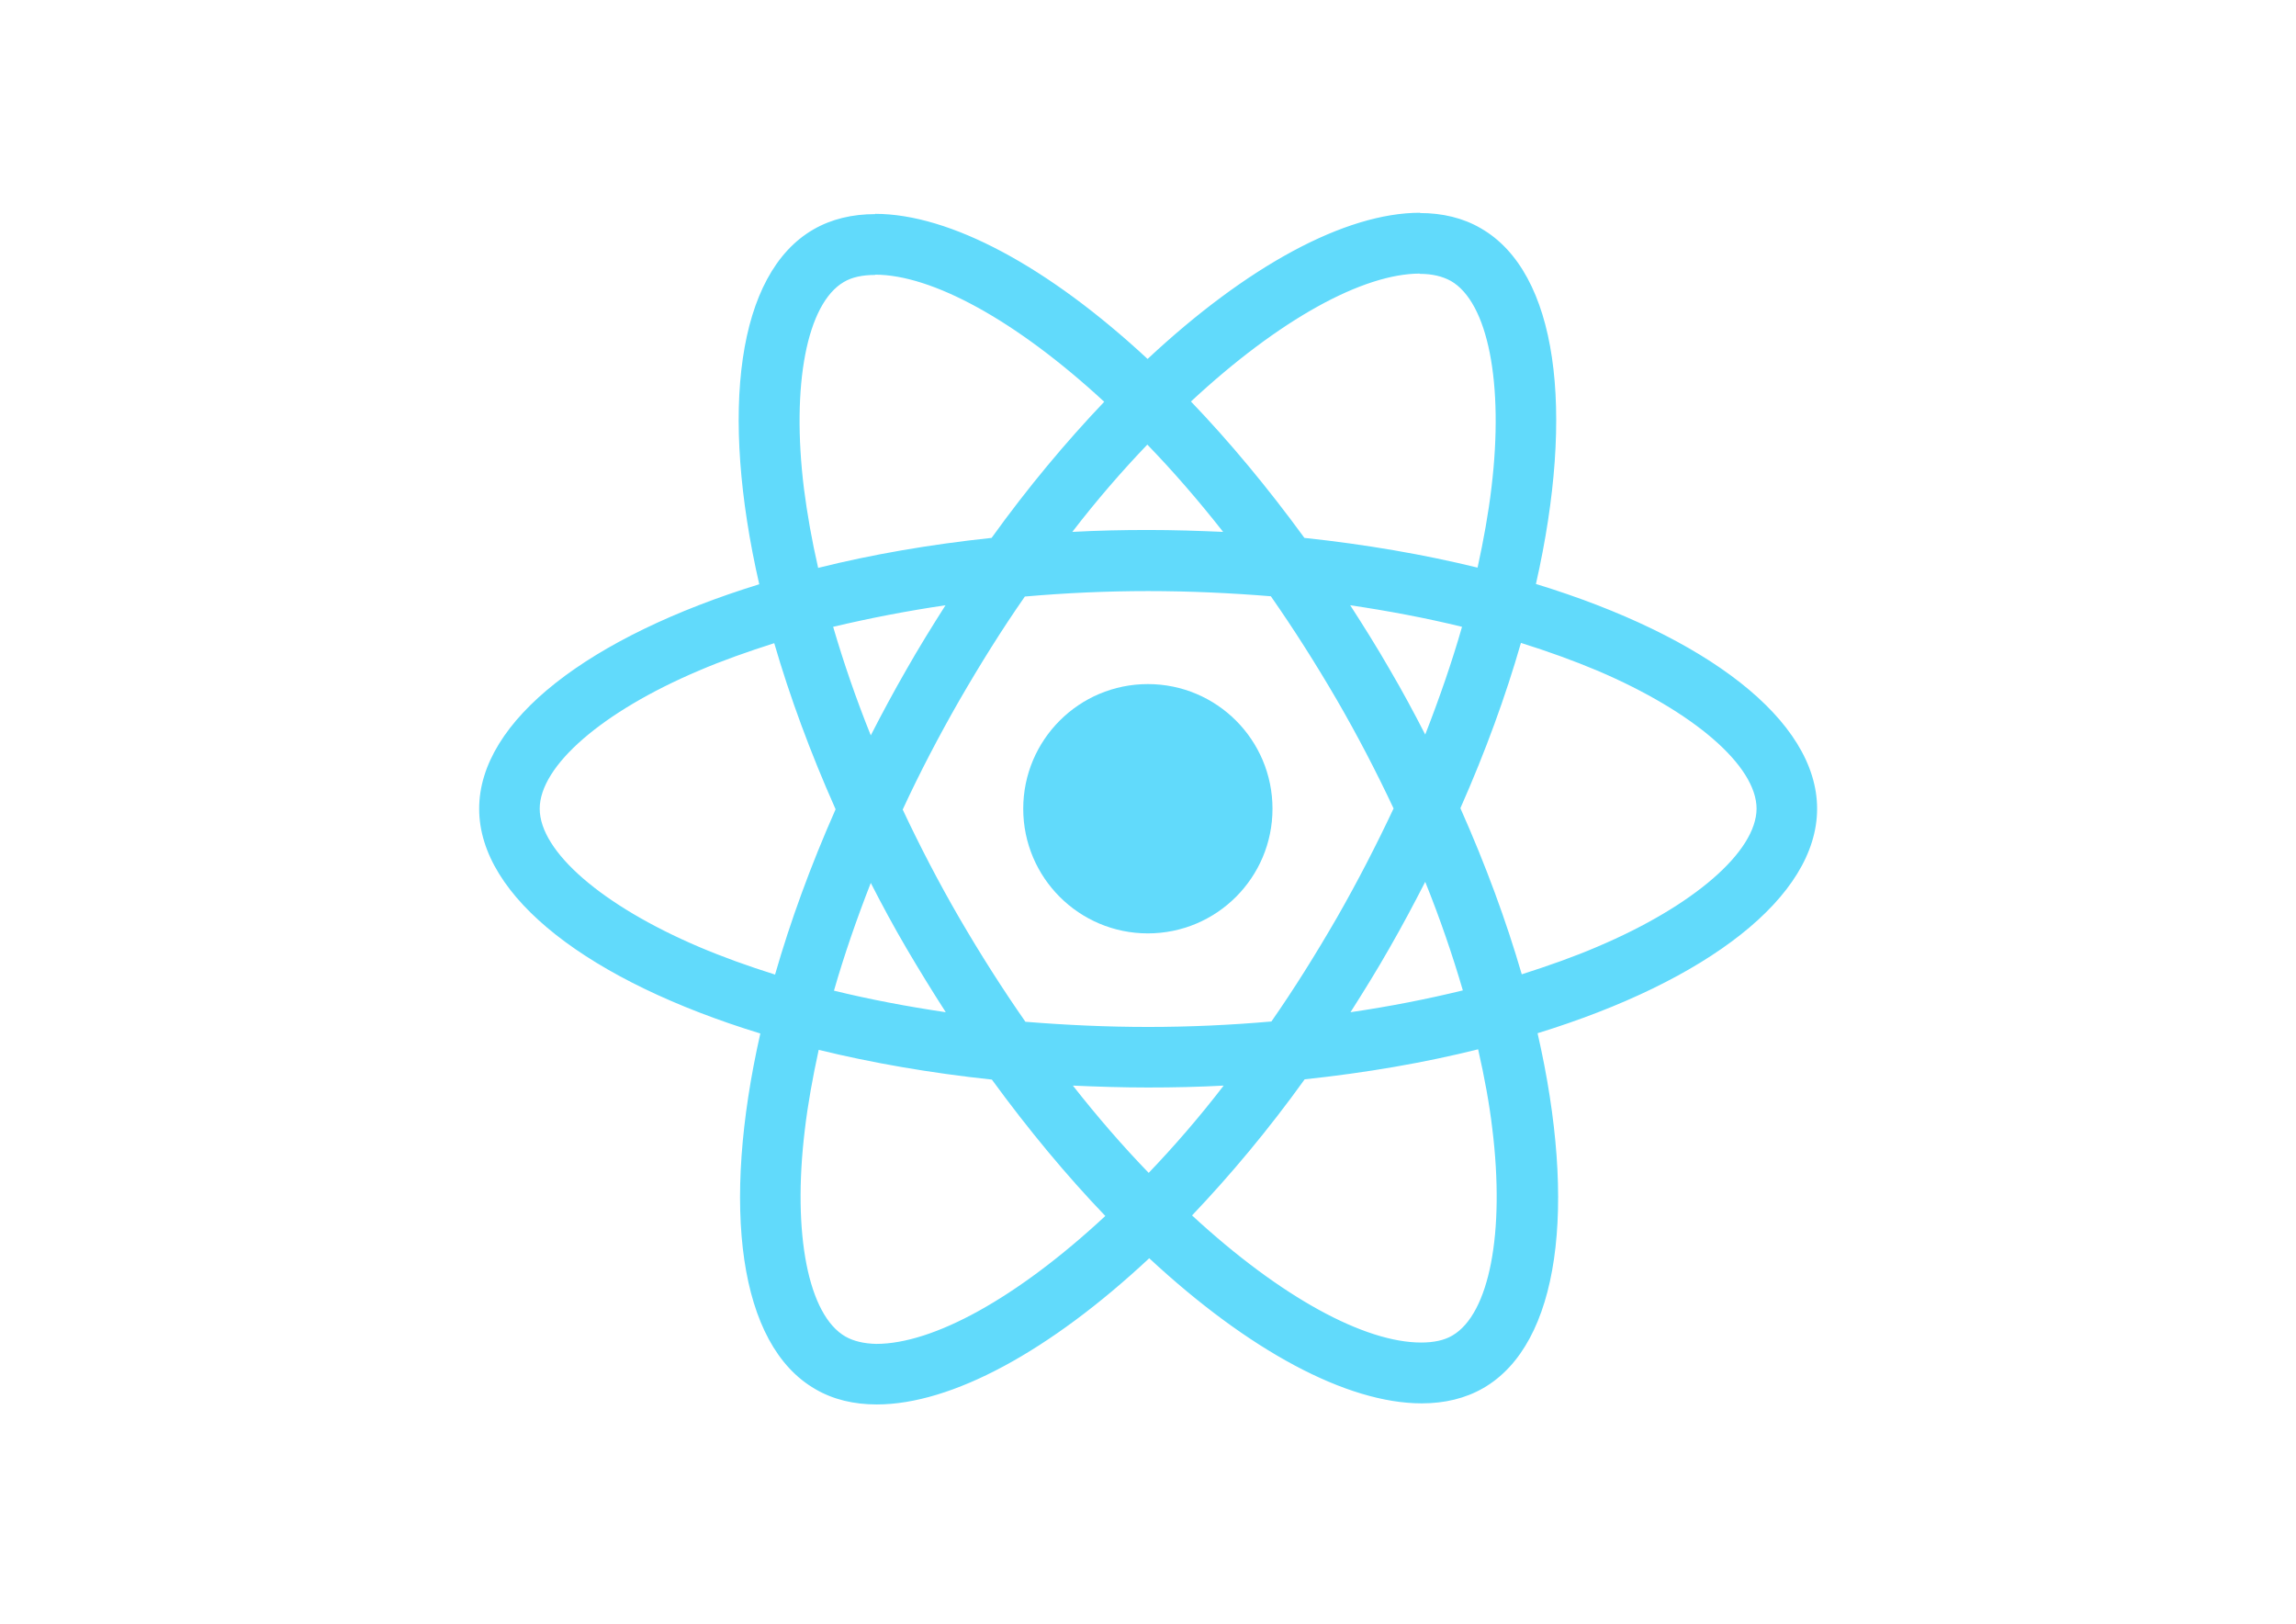
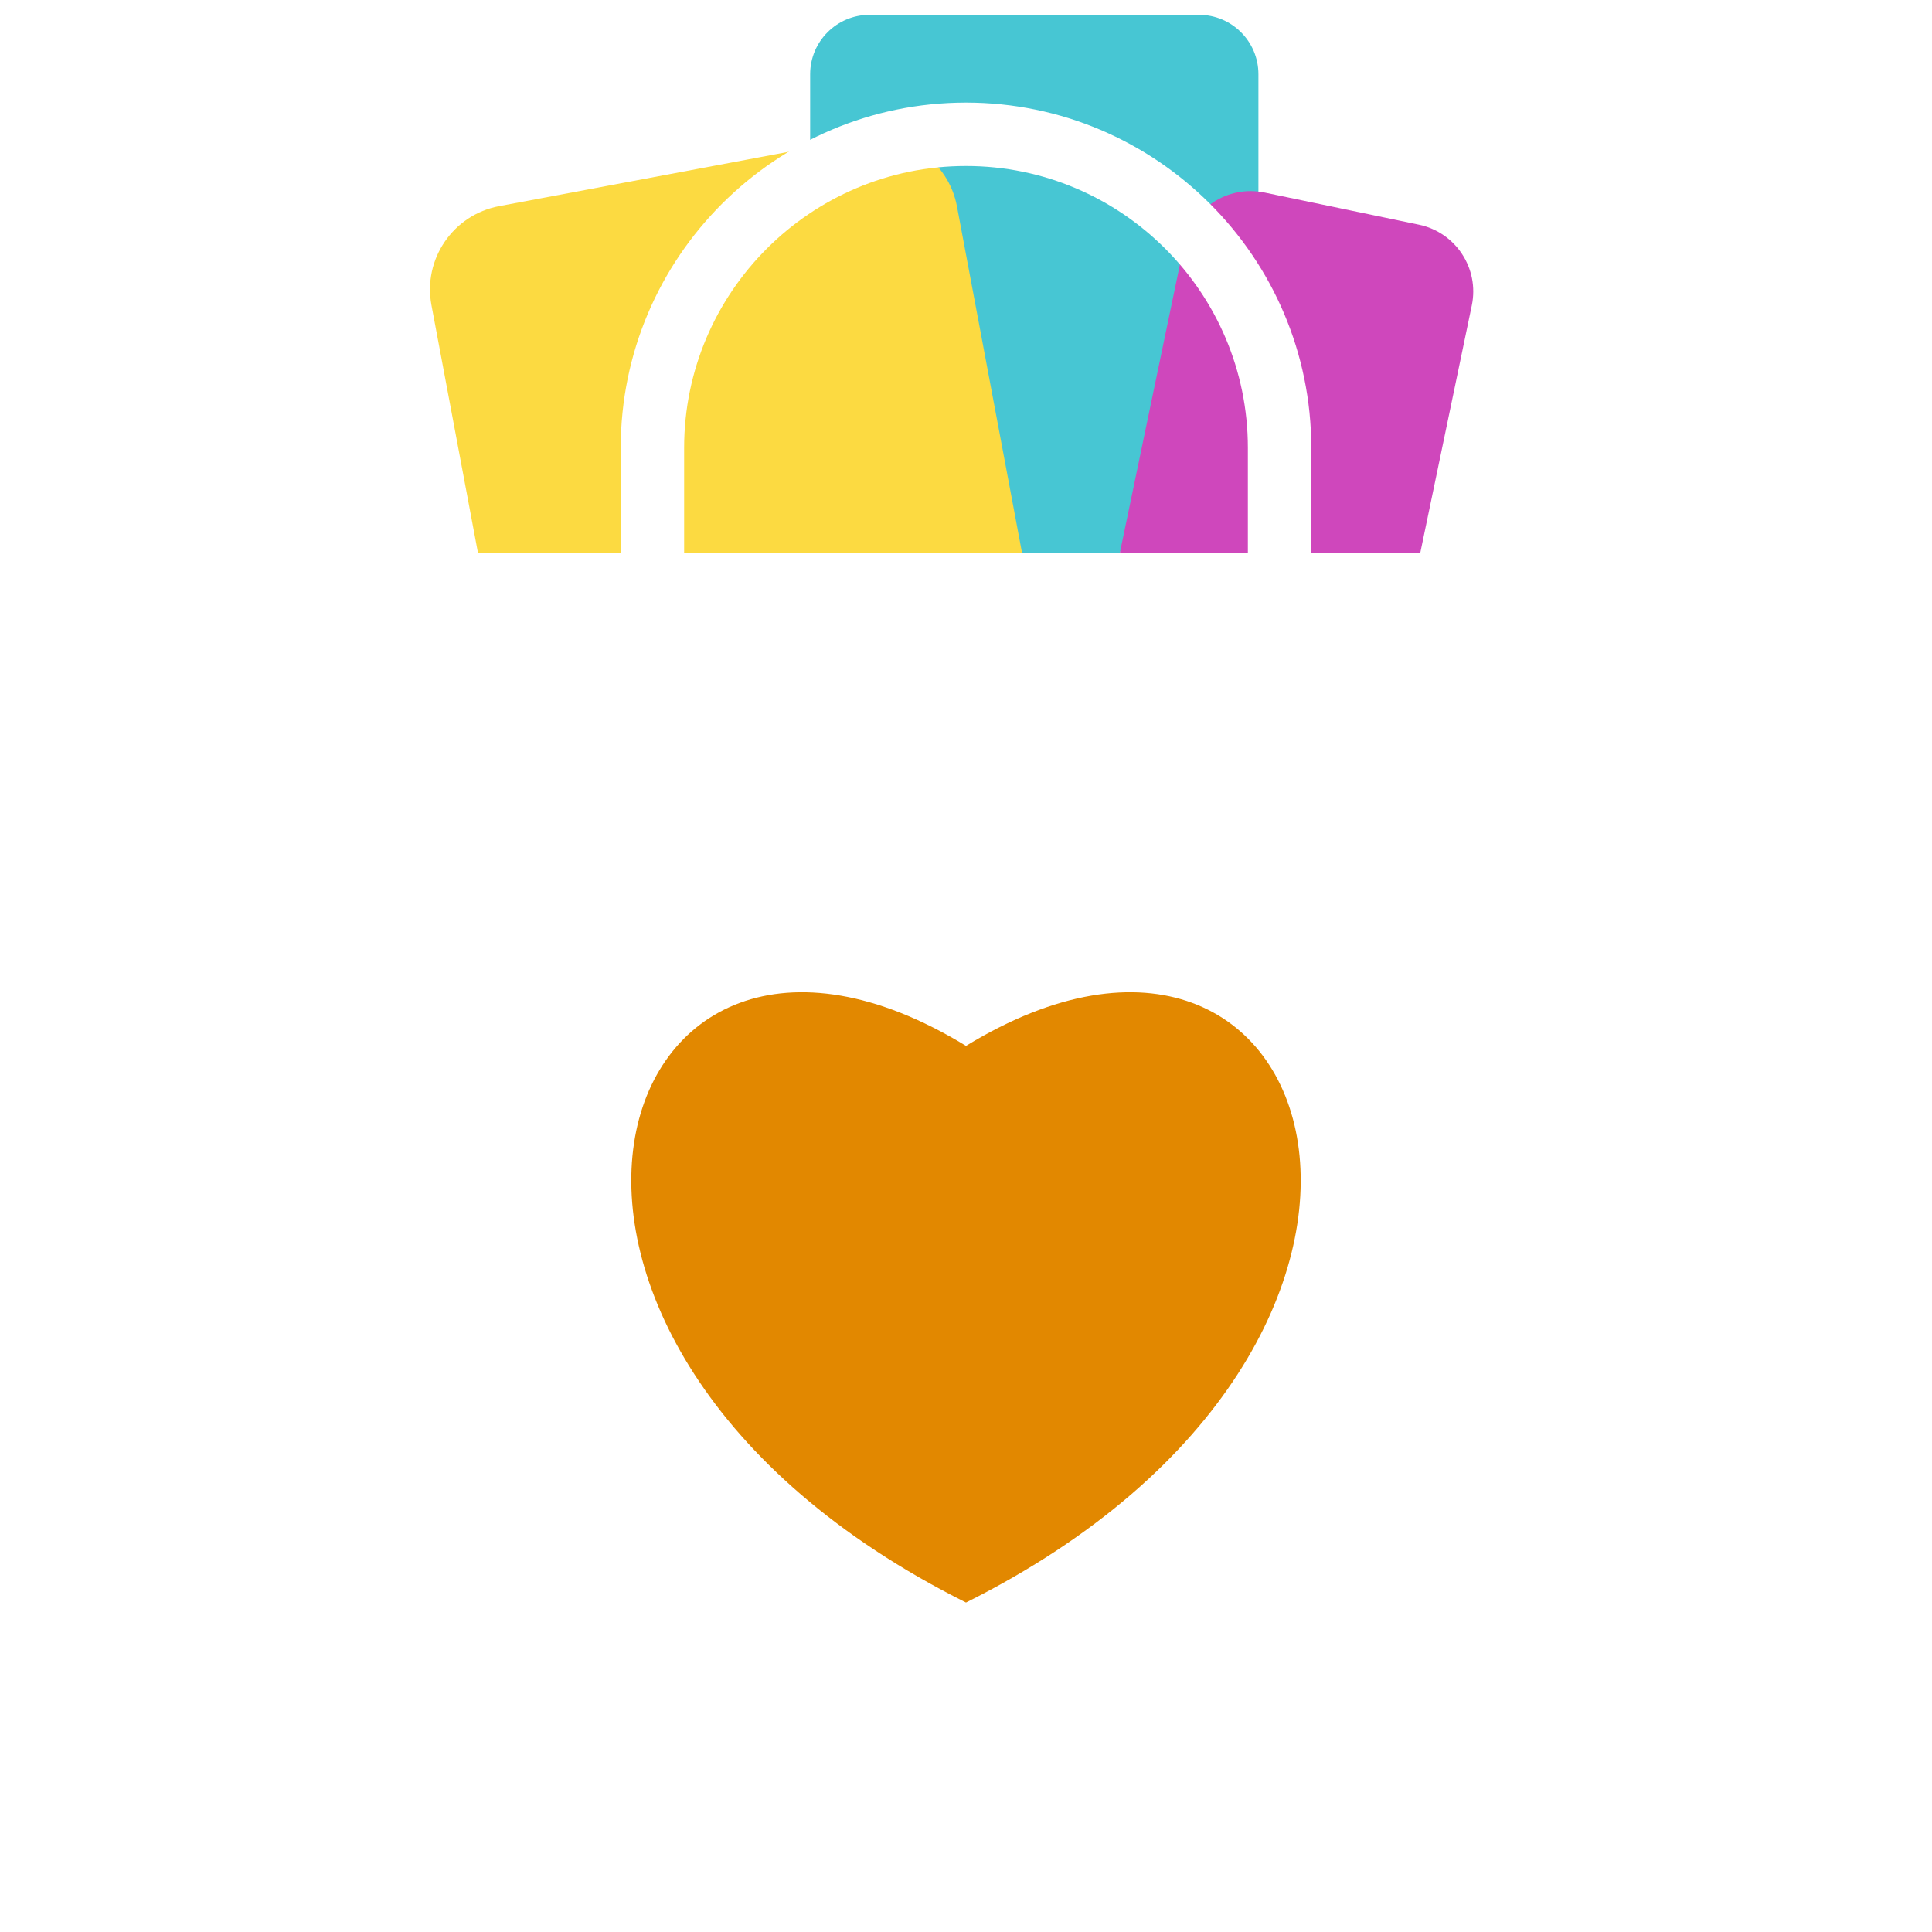
- <svg xmlns="http://www.w3.org/2000/svg" viewBox="0 0 841.9 595.3">
-   <g fill="#61DAFB">
-     <path d="M666.3 296.5c0-32.5-40.7-63.3-103.1-82.4 14.4-63.6 8-114.2-20.2-130.4-6.5-3.8-14.1-5.6-22.4-5.6v22.3c4.6 0 8.3.9 11.4 2.6 13.6 7.8 19.5 37.5 14.9 75.7-1.1 9.4-2.9 19.3-5.1 29.4-19.6-4.8-41-8.5-63.5-10.9-13.5-18.5-27.5-35.3-41.6-50 32.6-30.3 63.2-46.9 84-46.9V78c-27.5 0-63.5 19.6-99.9 53.6-36.4-33.8-72.4-53.2-99.9-53.2v22.3c20.7 0 51.4 16.5 84 46.6-14 14.7-28 31.4-41.3 49.9-22.6 2.4-44 6.1-63.6 11-2.3-10-4-19.7-5.2-29-4.7-38.2 1.1-67.9 14.6-75.8 3-1.8 6.9-2.6 11.5-2.6V78.5c-8.4 0-16 1.8-22.6 5.6-28.1 16.2-34.4 66.7-19.9 130.1-62.2 19.2-102.7 49.9-102.7 82.3 0 32.5 40.7 63.3 103.1 82.4-14.4 63.6-8 114.2 20.2 130.4 6.5 3.8 14.1 5.6 22.5 5.6 27.5 0 63.5-19.6 99.9-53.6 36.4 33.8 72.4 53.2 99.9 53.2 8.4 0 16-1.8 22.6-5.6 28.1-16.2 34.4-66.7 19.9-130.1 62-19.1 102.5-49.9 102.5-82.3zm-130.2-66.7c-3.7 12.9-8.3 26.2-13.5 39.5-4.1-8-8.4-16-13.1-24-4.6-8-9.5-15.8-14.4-23.4 14.2 2.1 27.9 4.7 41 7.9zm-45.8 106.5c-7.8 13.5-15.8 26.3-24.1 38.2-14.9 1.3-30 2-45.2 2-15.1 0-30.2-.7-45-1.9-8.3-11.9-16.4-24.6-24.2-38-7.6-13.1-14.5-26.4-20.8-39.8 6.2-13.4 13.2-26.8 20.7-39.9 7.8-13.5 15.8-26.3 24.1-38.2 14.9-1.3 30-2 45.2-2 15.1 0 30.2.7 45 1.9 8.3 11.9 16.4 24.6 24.2 38 7.6 13.1 14.5 26.4 20.8 39.8-6.3 13.4-13.2 26.8-20.7 39.9zm32.3-13c5.4 13.4 10 26.8 13.8 39.8-13.1 3.2-26.9 5.9-41.2 8 4.9-7.7 9.8-15.6 14.4-23.7 4.6-8 8.9-16.1 13-24.1zM421.2 430c-9.3-9.6-18.6-20.3-27.8-32 9 .4 18.2.7 27.5.7 9.4 0 18.7-.2 27.8-.7-9 11.7-18.3 22.4-27.5 32zm-74.4-58.9c-14.2-2.1-27.9-4.7-41-7.9 3.7-12.9 8.3-26.2 13.5-39.5 4.1 8 8.4 16 13.1 24 4.7 8 9.5 15.8 14.4 23.4zM420.7 163c9.3 9.6 18.6 20.3 27.8 32-9-.4-18.2-.7-27.5-.7-9.4 0-18.7.2-27.8.7 9-11.7 18.3-22.4 27.5-32zm-74 58.9c-4.9 7.7-9.8 15.6-14.4 23.7-4.6 8-8.9 16-13 24-5.4-13.4-10-26.8-13.8-39.8 13.1-3.1 26.9-5.8 41.2-7.9zm-90.5 125.2c-35.4-15.1-58.3-34.9-58.3-50.6 0-15.7 22.9-35.6 58.3-50.6 8.6-3.7 18-7 27.7-10.1 5.7 19.6 13.2 40 22.5 60.9-9.2 20.8-16.6 41.1-22.2 60.6-9.9-3.1-19.3-6.5-28-10.2zM310 490c-13.6-7.8-19.5-37.5-14.9-75.7 1.1-9.4 2.9-19.3 5.1-29.4 19.6 4.8 41 8.5 63.5 10.9 13.5 18.5 27.5 35.3 41.6 50-32.6 30.3-63.2 46.9-84 46.9-4.5-.1-8.3-1-11.3-2.7zm237.2-76.2c4.7 38.2-1.1 67.9-14.6 75.8-3 1.8-6.9 2.6-11.5 2.6-20.7 0-51.4-16.5-84-46.6 14-14.7 28-31.4 41.3-49.9 22.6-2.4 44-6.1 63.6-11 2.3 10.1 4.1 19.8 5.2 29.1zm38.5-66.7c-8.6 3.7-18 7-27.7 10.1-5.7-19.6-13.2-40-22.5-60.9 9.2-20.8 16.6-41.1 22.2-60.6 9.9 3.1 19.3 6.5 28.1 10.2 35.4 15.1 58.3 34.9 58.3 50.6-.1 15.7-23 35.6-58.4 50.6zM320.8 78.4z" />
-     <circle cx="420.9" cy="296.5" r="45.7" />
-     <path d="M520.5 78.1z" />
+ <svg xmlns="http://www.w3.org/2000/svg" version="1.1" width="256" height="256" viewBox="0 0 256 256" xml:space="preserve">
+   <defs>
+ </defs>
+   <g transform="translate(128 128) scale(0.72 0.72)" style="">
+     <g style="stroke: none; stroke-width: 0; stroke-dasharray: none; stroke-linecap: butt; stroke-linejoin: miter; stroke-miterlimit: 10; fill: none; fill-rule: nonzero; opacity: 1;" transform="translate(-175.05 -175.05) scale(3.89 3.89)">
+       <path d="M 58.834 8.347 V 2.811 C 58.834 1.259 57.575 0 56.023 0 H 40.438 c -1.552 0 -2.811 1.259 -2.811 2.811 v 3.478 l 3.64 2.05 l 6.385 17.127 l 4.624 0 l 4.986 -14.164 L 58.834 8.347 z" style="stroke: none; stroke-width: 1; stroke-dasharray: none; stroke-linecap: butt; stroke-linejoin: miter; stroke-miterlimit: 10; fill: rgb(71,198,211); fill-rule: nonzero; opacity: 1;" transform=" matrix(1 0 0 1 0 0) " stroke-linecap="round" />
+       <path d="M 47.653 25.466 L 44.574 9.069 c -0.409 -2.179 -2.507 -3.614 -4.686 -3.204 L 22.915 9.051 c -2.179 0.409 -3.614 2.507 -3.204 4.686 l 2.202 11.728 L 47.653 25.466 z" style="stroke: none; stroke-width: 1; stroke-dasharray: none; stroke-linecap: butt; stroke-linejoin: miter; stroke-miterlimit: 10; fill: rgb(252,218,65); fill-rule: nonzero; opacity: 1;" transform=" matrix(1 0 0 1 0 0) " stroke-linecap="round" />
+       <path d="M 66.489 25.466 l 2.441 -11.72 c 0.363 -1.745 -0.756 -3.453 -2.501 -3.817 l -7.304 -1.521 c -1.745 -0.363 -3.453 0.756 -3.817 2.501 l -3.032 14.558 L 66.489 25.466 z" style="stroke: none; stroke-width: 1; stroke-dasharray: none; stroke-linecap: butt; stroke-linejoin: miter; stroke-miterlimit: 10; fill: rgb(207,71,188); fill-rule: nonzero; opacity: 1;" transform=" matrix(1 0 0 1 0 0) " stroke-linecap="round" />
+       <path d="M 13.31 29.893 L 9.334 84.884 C 9.134 87.648 11.322 90 14.093 90 h 61.814 c 2.771 0 4.959 -2.352 4.759 -5.116 L 76.69 29.893 c -0.18 -2.495 -2.257 -4.428 -4.759 -4.428 H 18.07 C 15.568 25.466 13.491 27.398 13.31 29.893 z" style="stroke: none; stroke-width: 1; stroke-dasharray: none; stroke-linecap: butt; stroke-linejoin: miter; stroke-miterlimit: 10; fill: rgb(255,255,255); fill-rule: nonzero; opacity: 1;" transform=" matrix(1 0 0 1 0 0) " stroke-linecap="round" />
+       <path d="M 59.835 36.823 c -0.828 0 -1.5 -0.671 -1.5 -1.5 V 20.487 c 0 -7.353 -5.982 -13.335 -13.335 -13.335 c -7.353 0 -13.335 5.982 -13.335 13.335 v 14.835 c 0 0.829 -0.671 1.5 -1.5 1.5 s -1.5 -0.671 -1.5 -1.5 V 20.487 c 0 -9.007 7.328 -16.335 16.335 -16.335 c 9.007 0 16.335 7.328 16.335 16.335 v 14.835 C 61.335 36.151 60.663 36.823 59.835 36.823 z" style="stroke: none; stroke-width: 1; stroke-dasharray: none; stroke-linecap: butt; stroke-linejoin: miter; stroke-miterlimit: 10; fill: rgb(255,255,255); fill-rule: nonzero; opacity: 1;" transform=" matrix(1 0 0 1 0 0) " stroke-linecap="round" />
+       <path d="M 45 75.114 c 24.776 -12.388 17.106 -36.784 0 -26.335 C 27.894 38.33 20.224 62.726 45 75.114" style="stroke: none; stroke-width: 1; stroke-dasharray: none; stroke-linecap: butt; stroke-linejoin: miter; stroke-miterlimit: 10; fill: rgb(226,136,0); fill-rule: nonzero; opacity: 1;" transform=" matrix(1 0 0 1 0 0) " stroke-linecap="round" />
+     </g>
  </g>
</svg>
